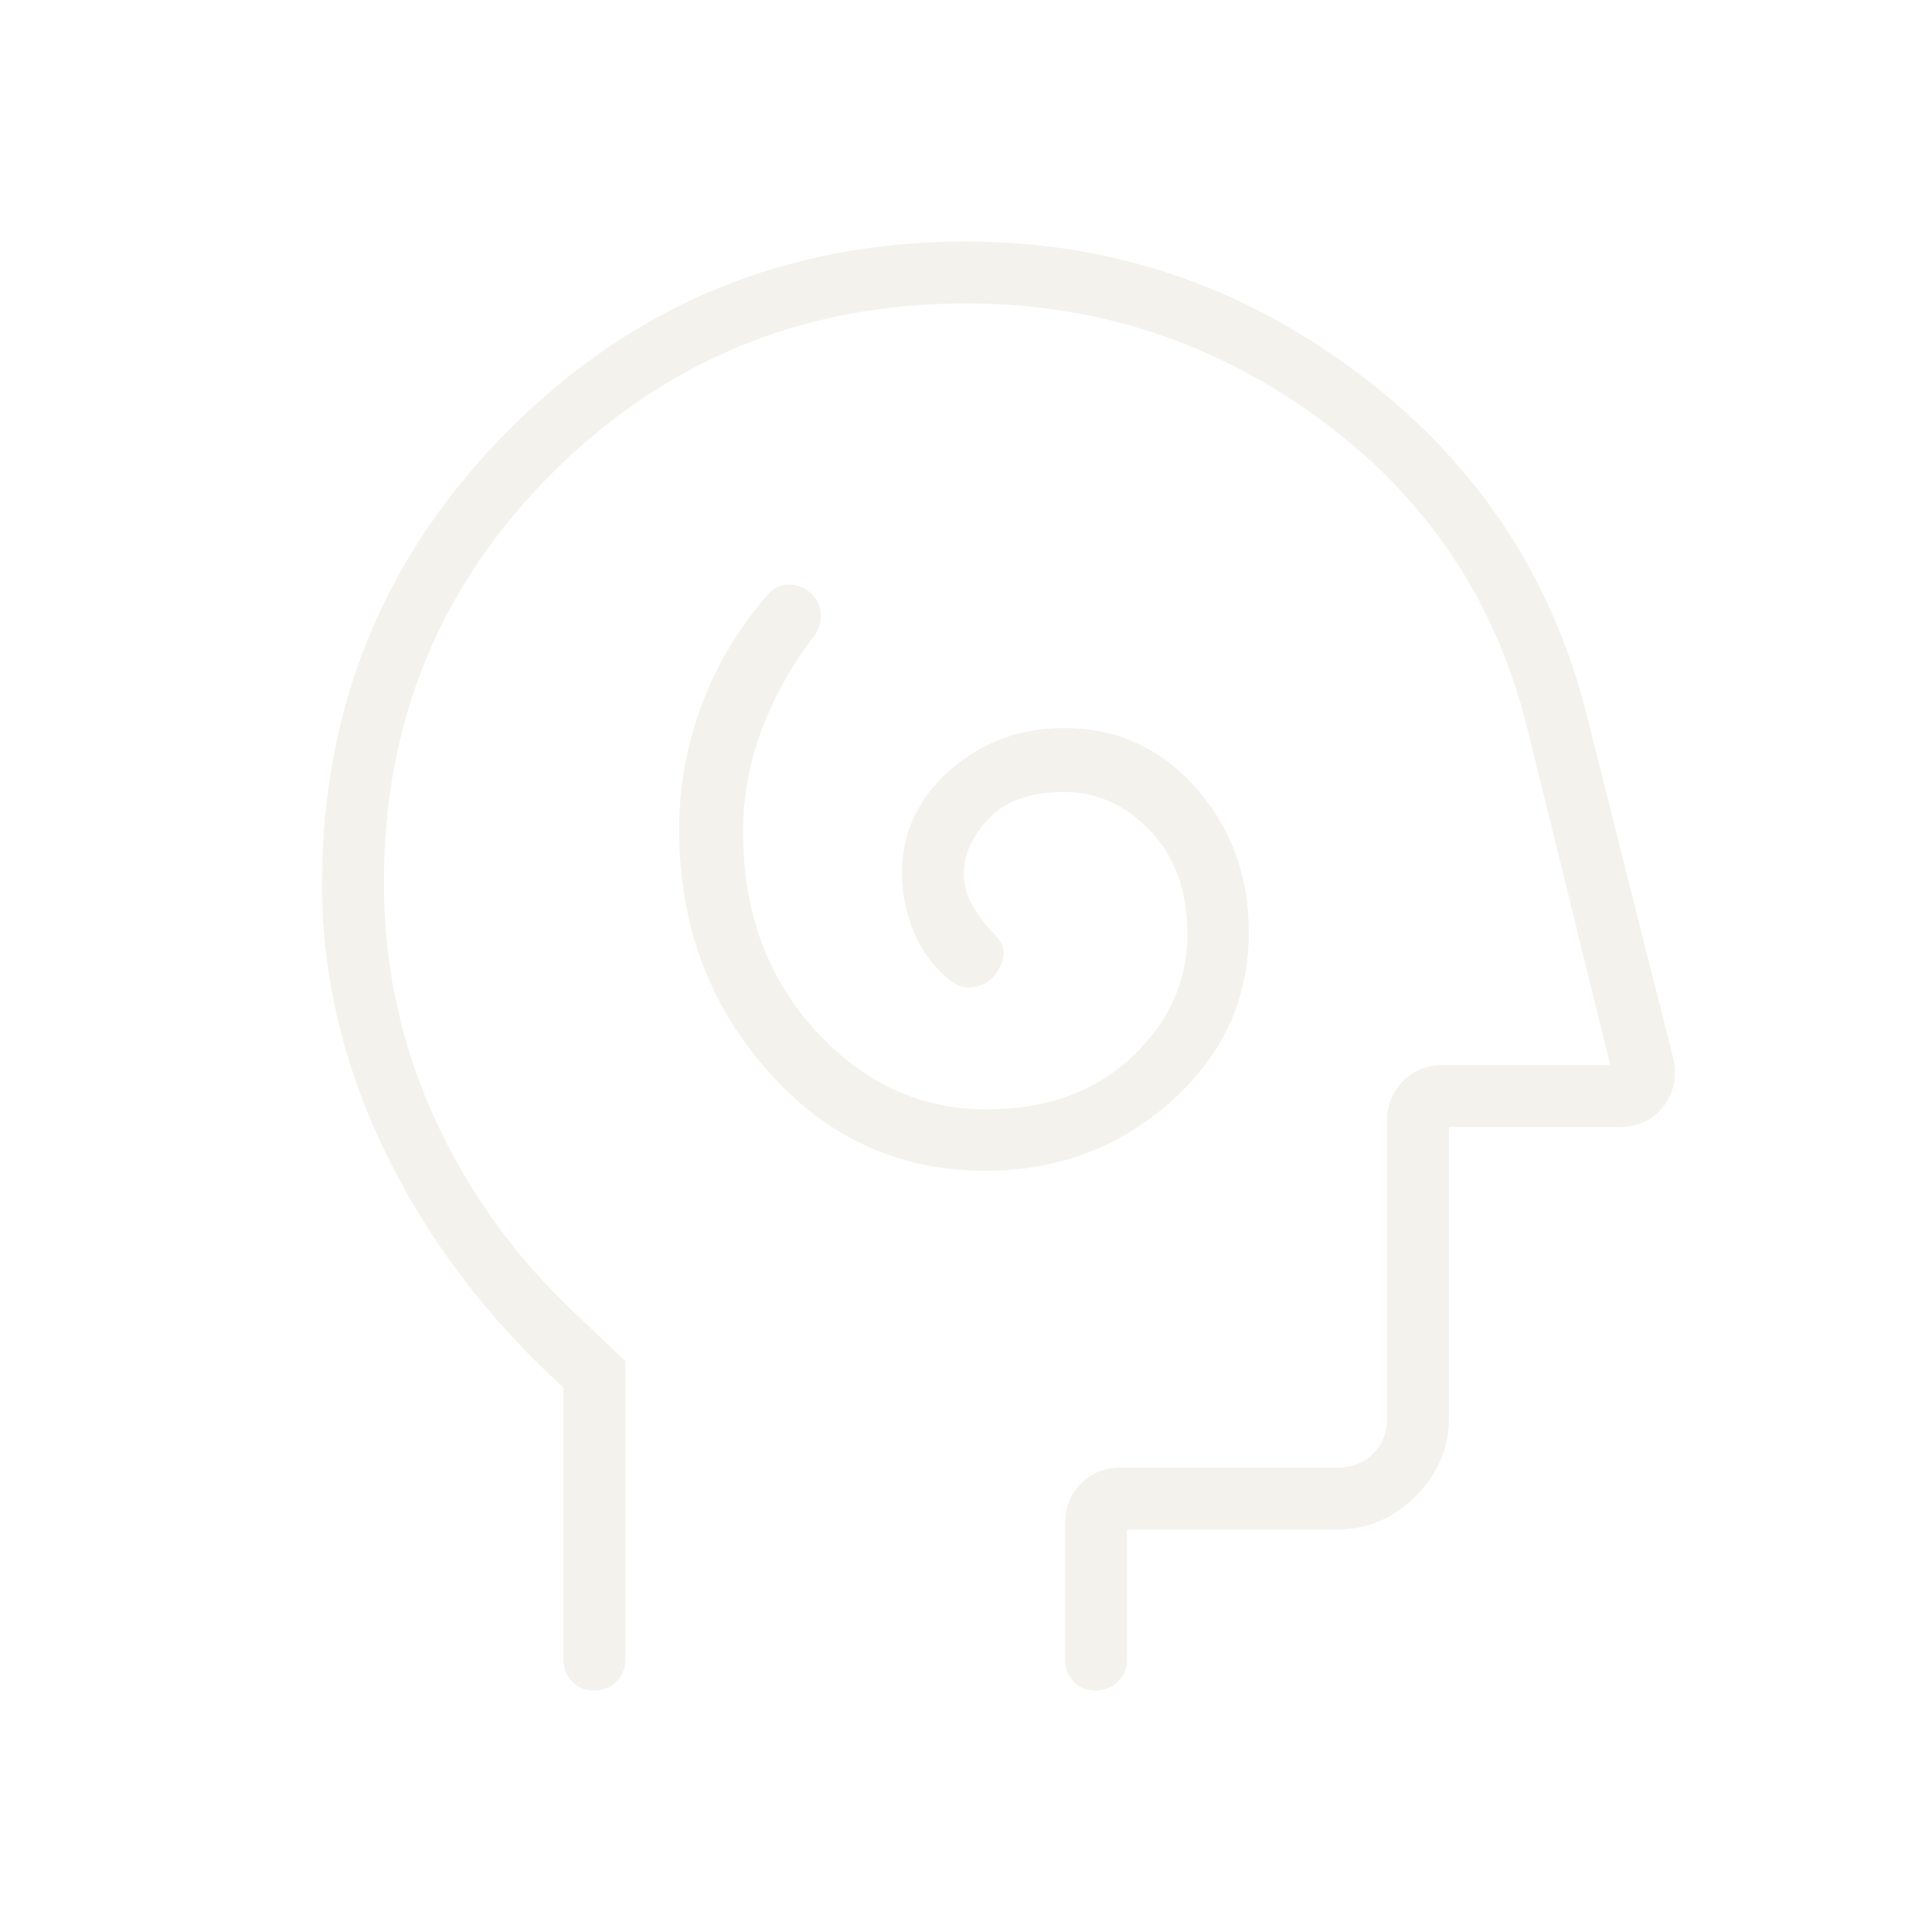
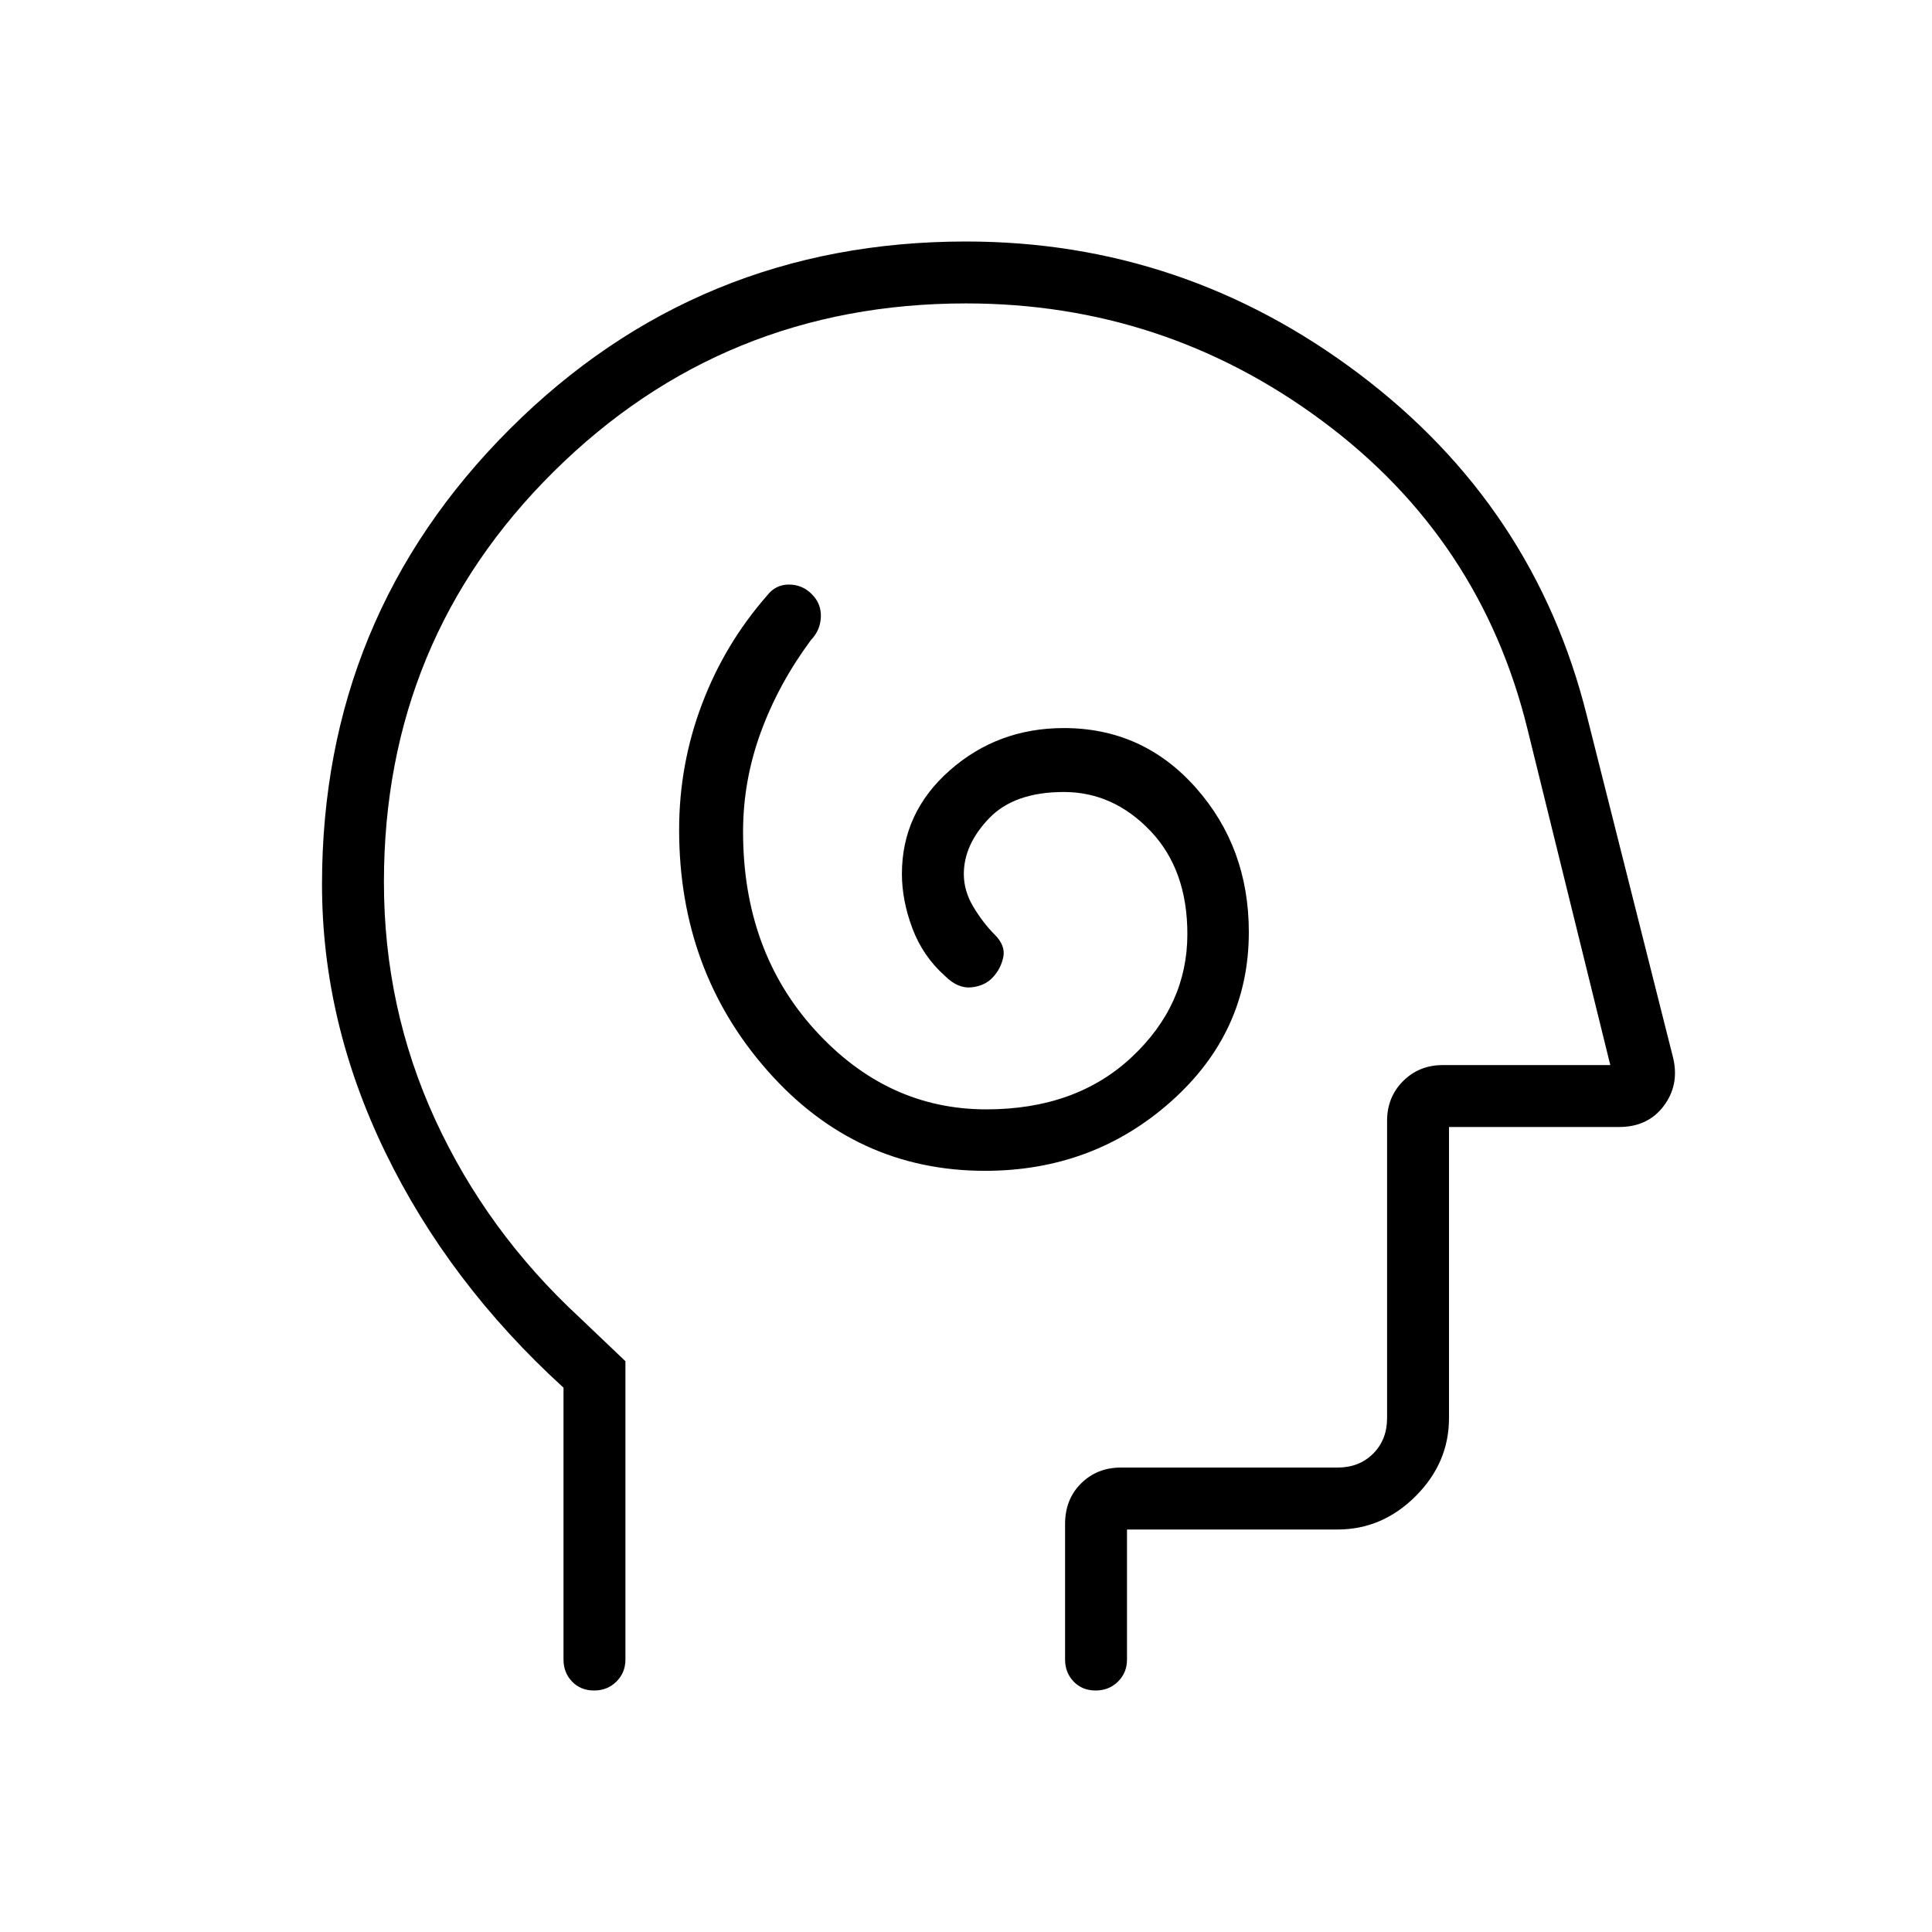
- <svg xmlns="http://www.w3.org/2000/svg" width="64" height="64" viewBox="0 0 64 64" fill="none">
-   <path d="M32.63 38.785C35.017 38.785 37.07 38.02 38.79 36.49C40.51 34.96 41.369 33.089 41.369 30.877C41.369 29.01 40.785 27.417 39.615 26.097C38.447 24.778 36.989 24.118 35.241 24.118C33.785 24.118 32.527 24.584 31.467 25.515C30.407 26.447 29.877 27.591 29.877 28.949C29.877 29.535 29.993 30.137 30.225 30.755C30.458 31.373 30.817 31.897 31.303 32.328C31.586 32.612 31.878 32.738 32.177 32.707C32.477 32.676 32.715 32.565 32.891 32.373C33.068 32.182 33.183 31.959 33.235 31.705C33.287 31.45 33.193 31.204 32.954 30.964C32.698 30.708 32.462 30.402 32.249 30.049C32.035 29.695 31.928 29.33 31.928 28.954C31.928 28.304 32.207 27.689 32.764 27.108C33.321 26.527 34.147 26.236 35.241 26.236C36.332 26.236 37.286 26.664 38.105 27.521C38.924 28.377 39.333 29.518 39.333 30.943C39.333 32.51 38.718 33.869 37.487 35.021C36.256 36.173 34.651 36.749 32.673 36.749C30.482 36.749 28.592 35.874 27.001 34.125C25.411 32.377 24.615 30.186 24.615 27.554C24.615 26.425 24.811 25.325 25.203 24.255C25.594 23.186 26.147 22.169 26.861 21.205C27.07 20.99 27.18 20.735 27.192 20.441C27.204 20.147 27.104 19.894 26.892 19.682C26.68 19.47 26.428 19.364 26.133 19.364C25.839 19.364 25.6 19.484 25.415 19.723C24.482 20.786 23.762 21.984 23.257 23.317C22.75 24.651 22.497 26.041 22.497 27.487C22.497 30.595 23.473 33.255 25.423 35.467C27.373 37.679 29.776 38.785 32.63 38.785ZM18.667 45.969C16.133 43.658 14.167 41.061 12.767 38.177C11.367 35.293 10.667 32.333 10.667 29.296C10.667 23.38 12.741 18.352 16.889 14.211C21.037 10.07 26.074 8 32 8C36.804 8 41.145 9.462 45.023 12.387C48.902 15.312 51.417 19.089 52.569 23.718L55.431 35.068C55.564 35.659 55.456 36.184 55.108 36.643C54.759 37.103 54.269 37.333 53.636 37.333H48V46.975C48 47.964 47.632 48.826 46.895 49.562C46.159 50.298 45.297 50.667 44.308 50.667H37.333V54.975C37.333 55.265 37.234 55.508 37.035 55.705C36.835 55.902 36.588 56 36.293 56C35.999 56 35.757 55.902 35.567 55.705C35.377 55.508 35.282 55.265 35.282 54.975V50.487C35.282 49.938 35.459 49.489 35.813 49.14C36.166 48.79 36.605 48.615 37.128 48.615H44.308C44.786 48.615 45.179 48.462 45.487 48.154C45.795 47.846 45.949 47.453 45.949 46.975V37.128C45.949 36.605 46.126 36.166 46.479 35.813C46.833 35.459 47.272 35.282 47.795 35.282H53.343L50.6 24.154C49.568 19.946 47.303 16.543 43.805 13.946C40.308 11.35 36.373 10.051 32 10.051C26.643 10.051 22.09 11.909 18.341 15.624C14.592 19.339 12.718 23.871 12.718 29.221C12.718 32.006 13.286 34.632 14.421 37.099C15.557 39.565 17.148 41.746 19.195 43.641L20.718 45.092V54.975C20.718 55.265 20.618 55.508 20.419 55.705C20.22 55.902 19.973 56 19.678 56C19.383 56 19.141 55.902 18.951 55.705C18.762 55.508 18.667 55.265 18.667 54.975V45.969Z" fill="#F4F2EC" />
+ <svg xmlns="http://www.w3.org/2000/svg" aria-hidden="true" width="64" height="64" viewBox="0 0 64 64" fill="none">
+   <path d="M32.63 38.785C35.017 38.785 37.07 38.02 38.79 36.49C40.51 34.96 41.369 33.089 41.369 30.877C41.369 29.01 40.785 27.417 39.615 26.097C38.447 24.778 36.989 24.118 35.241 24.118C33.785 24.118 32.527 24.584 31.467 25.515C30.407 26.447 29.877 27.591 29.877 28.949C29.877 29.535 29.993 30.137 30.225 30.755C30.458 31.373 30.817 31.897 31.303 32.328C31.586 32.612 31.878 32.738 32.177 32.707C32.477 32.676 32.715 32.565 32.891 32.373C33.068 32.182 33.183 31.959 33.235 31.705C33.287 31.45 33.193 31.204 32.954 30.964C32.698 30.708 32.462 30.402 32.249 30.049C32.035 29.695 31.928 29.33 31.928 28.954C31.928 28.304 32.207 27.689 32.764 27.108C33.321 26.527 34.147 26.236 35.241 26.236C36.332 26.236 37.286 26.664 38.105 27.521C38.924 28.377 39.333 29.518 39.333 30.943C39.333 32.51 38.718 33.869 37.487 35.021C36.256 36.173 34.651 36.749 32.673 36.749C30.482 36.749 28.592 35.874 27.001 34.125C25.411 32.377 24.615 30.186 24.615 27.554C24.615 26.425 24.811 25.325 25.203 24.255C25.594 23.186 26.147 22.169 26.861 21.205C27.07 20.99 27.18 20.735 27.192 20.441C27.204 20.147 27.104 19.894 26.892 19.682C26.68 19.47 26.428 19.364 26.133 19.364C25.839 19.364 25.6 19.484 25.415 19.723C24.482 20.786 23.762 21.984 23.257 23.317C22.75 24.651 22.497 26.041 22.497 27.487C22.497 30.595 23.473 33.255 25.423 35.467C27.373 37.679 29.776 38.785 32.63 38.785ZM18.667 45.969C16.133 43.658 14.167 41.061 12.767 38.177C11.367 35.293 10.667 32.333 10.667 29.296C10.667 23.38 12.741 18.352 16.889 14.211C21.037 10.07 26.074 8 32 8C36.804 8 41.145 9.462 45.023 12.387C48.902 15.312 51.417 19.089 52.569 23.718L55.431 35.068C55.564 35.659 55.456 36.184 55.108 36.643C54.759 37.103 54.269 37.333 53.636 37.333H48V46.975C48 47.964 47.632 48.826 46.895 49.562C46.159 50.298 45.297 50.667 44.308 50.667H37.333V54.975C37.333 55.265 37.234 55.508 37.035 55.705C36.835 55.902 36.588 56 36.293 56C35.999 56 35.757 55.902 35.567 55.705C35.377 55.508 35.282 55.265 35.282 54.975V50.487C35.282 49.938 35.459 49.489 35.813 49.14C36.166 48.79 36.605 48.615 37.128 48.615H44.308C44.786 48.615 45.179 48.462 45.487 48.154C45.795 47.846 45.949 47.453 45.949 46.975V37.128C45.949 36.605 46.126 36.166 46.479 35.813C46.833 35.459 47.272 35.282 47.795 35.282H53.343L50.6 24.154C49.568 19.946 47.303 16.543 43.805 13.946C40.308 11.35 36.373 10.051 32 10.051C26.643 10.051 22.09 11.909 18.341 15.624C14.592 19.339 12.718 23.871 12.718 29.221C12.718 32.006 13.286 34.632 14.421 37.099C15.557 39.565 17.148 41.746 19.195 43.641L20.718 45.092V54.975C20.718 55.265 20.618 55.508 20.419 55.705C20.22 55.902 19.973 56 19.678 56C19.383 56 19.141 55.902 18.951 55.705C18.762 55.508 18.667 55.265 18.667 54.975V45.969Z" fill="currentColor" />
</svg>
